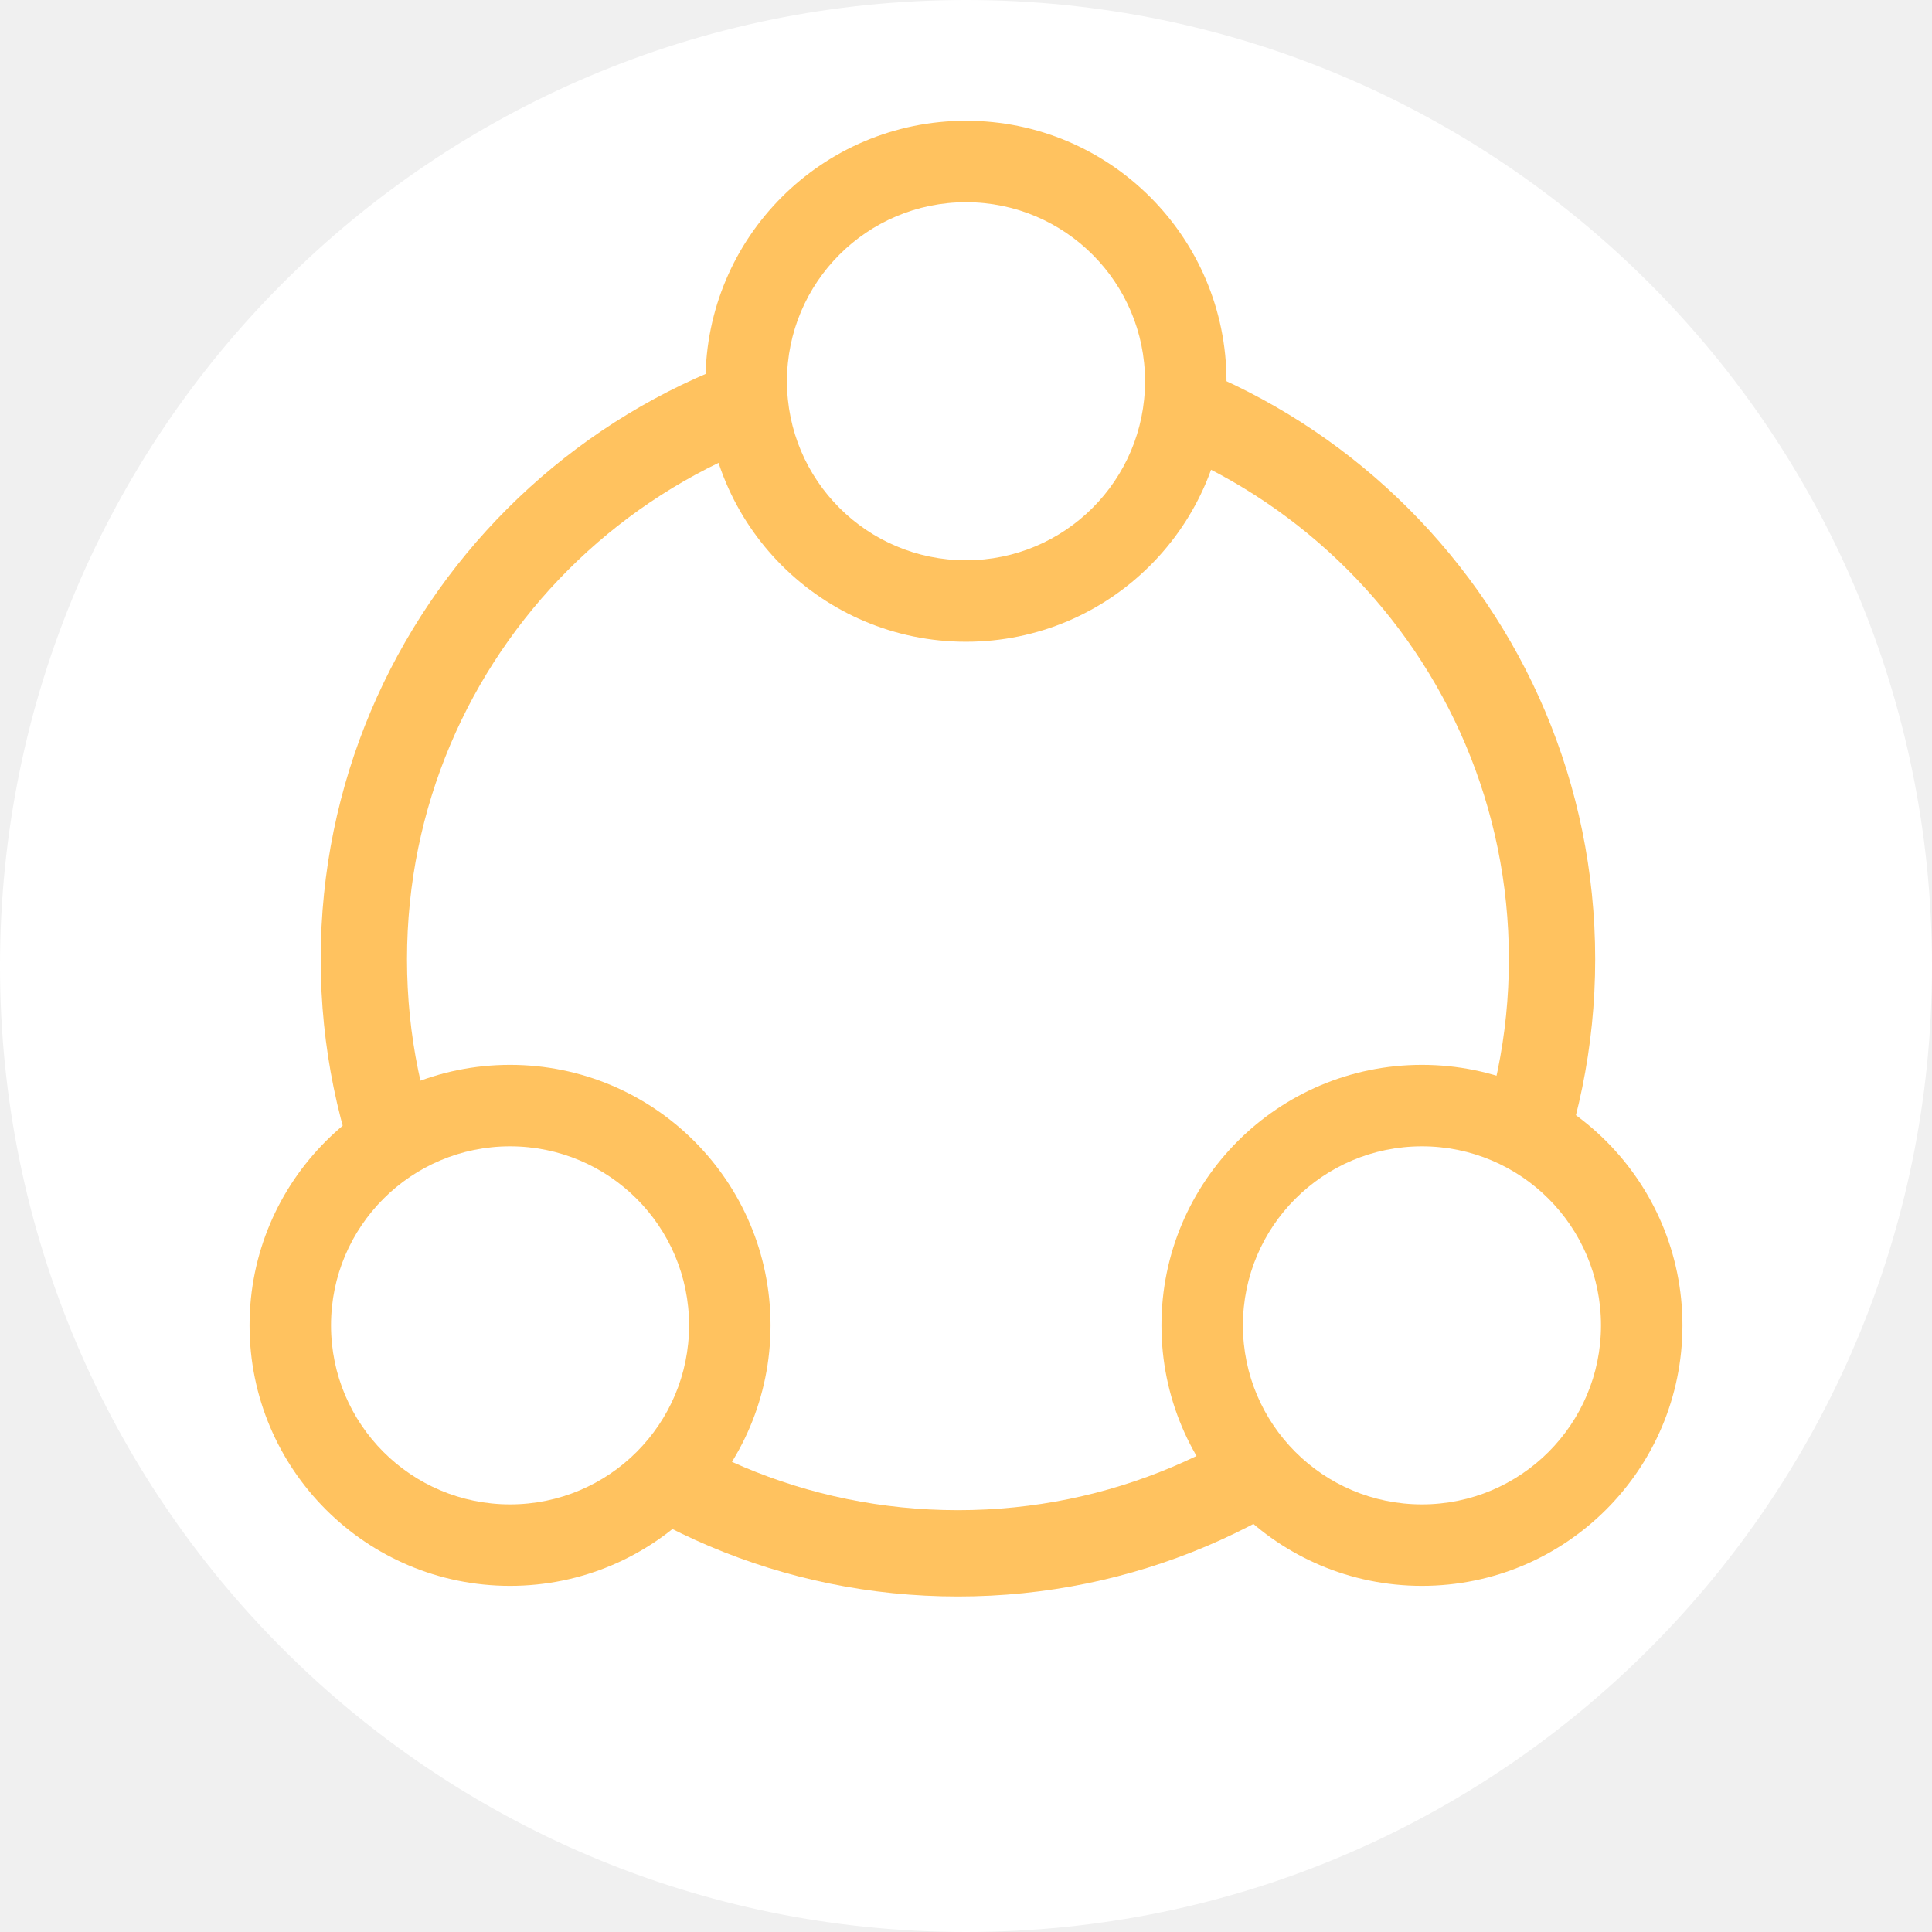
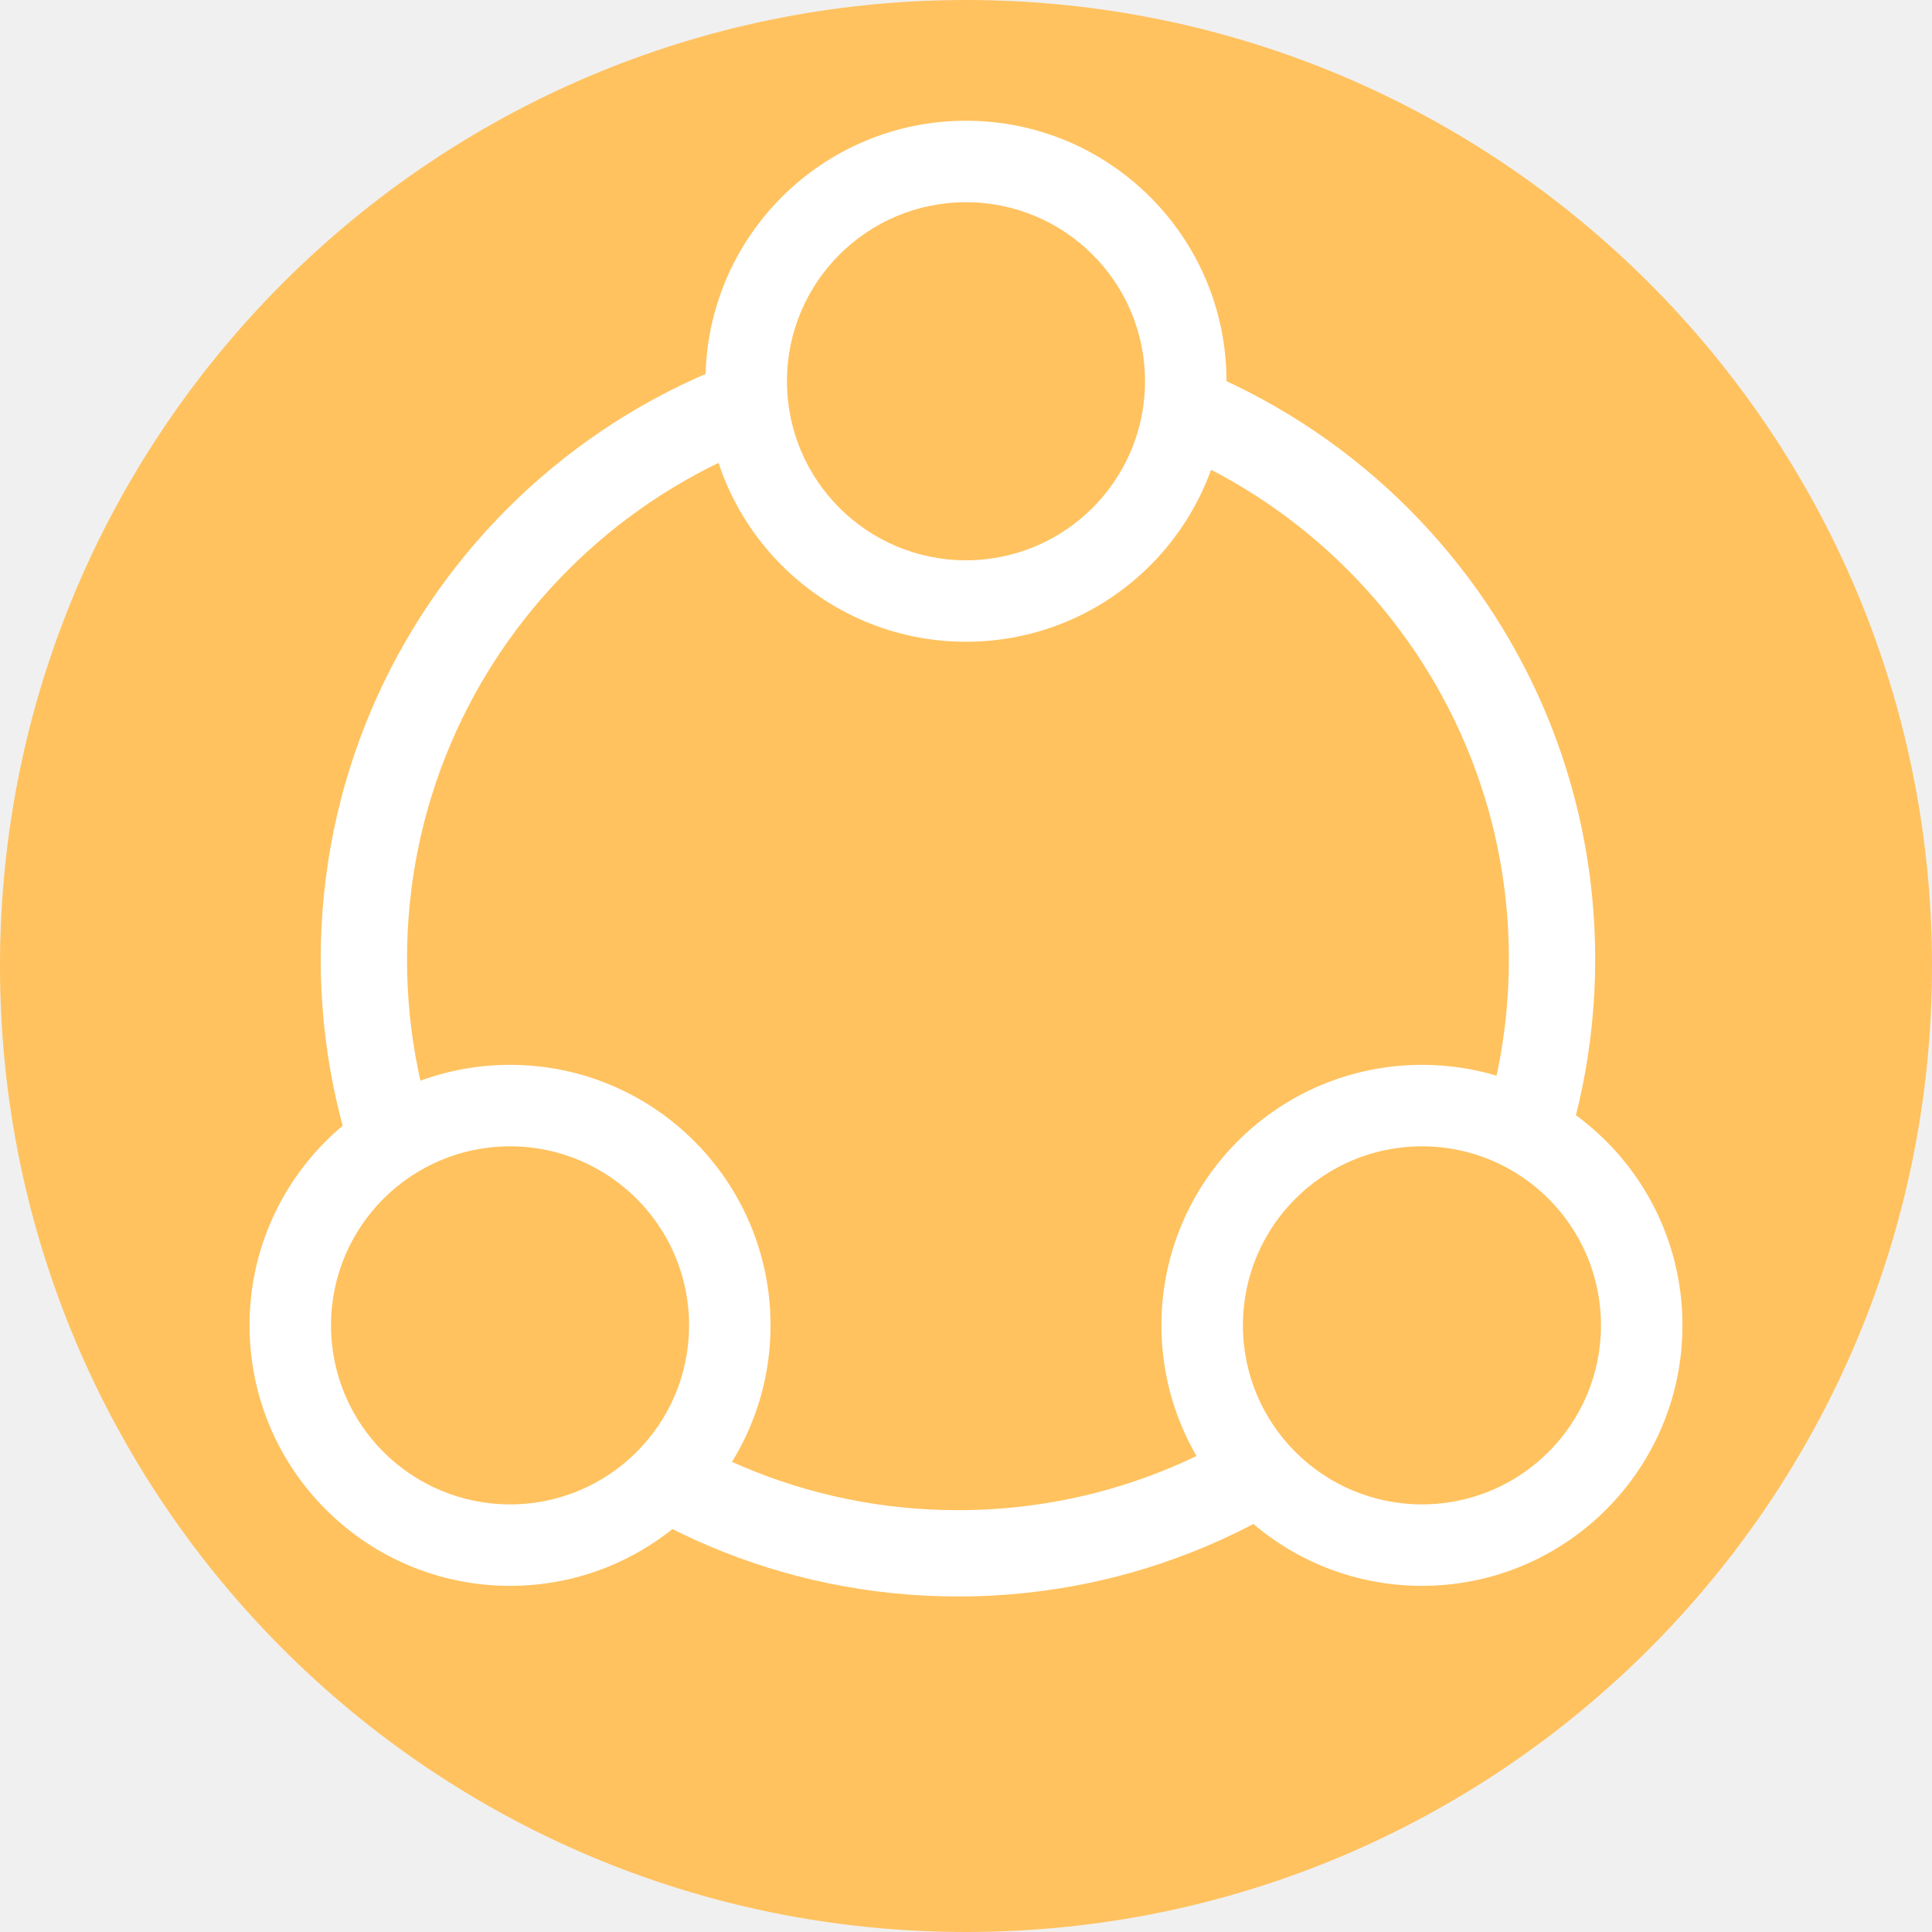
<svg xmlns="http://www.w3.org/2000/svg" id="Calque_1" data-name="Calque 1" viewBox="0 0 60 60">
  <defs>
-     <style>.cls-1{fill:#fff;}.cls-2{fill:none;stroke:#ffc25f;stroke-miterlimit:10;stroke-width:2.68px;}.cls-3{fill:#ffc25f;}</style>
+     <style>.cls-1{fill:#ffc25f;}.cls-2{fill:none;stroke:#fff;stroke-miterlimit:10;stroke-width:2.68px;}.cls-3{fill:#fff;}</style>
  </defs>
  <circle class="cls-1" cx="30" cy="30" r="30" />
  <circle class="cls-2" cx="29.75" cy="29.79" r="18.45" />
  <circle class="cls-3" cx="30" cy="11.84" r="8.09" />
  <circle class="cls-1" cx="30" cy="11.84" r="5.56" />
  <circle class="cls-3" cx="44.16" cy="41.16" r="8.09" />
  <circle class="cls-1" cx="44.16" cy="41.16" r="5.56" />
  <circle class="cls-3" cx="15.84" cy="41.16" r="8.09" />
  <circle class="cls-1" cx="15.84" cy="41.16" r="5.56" />
</svg>
